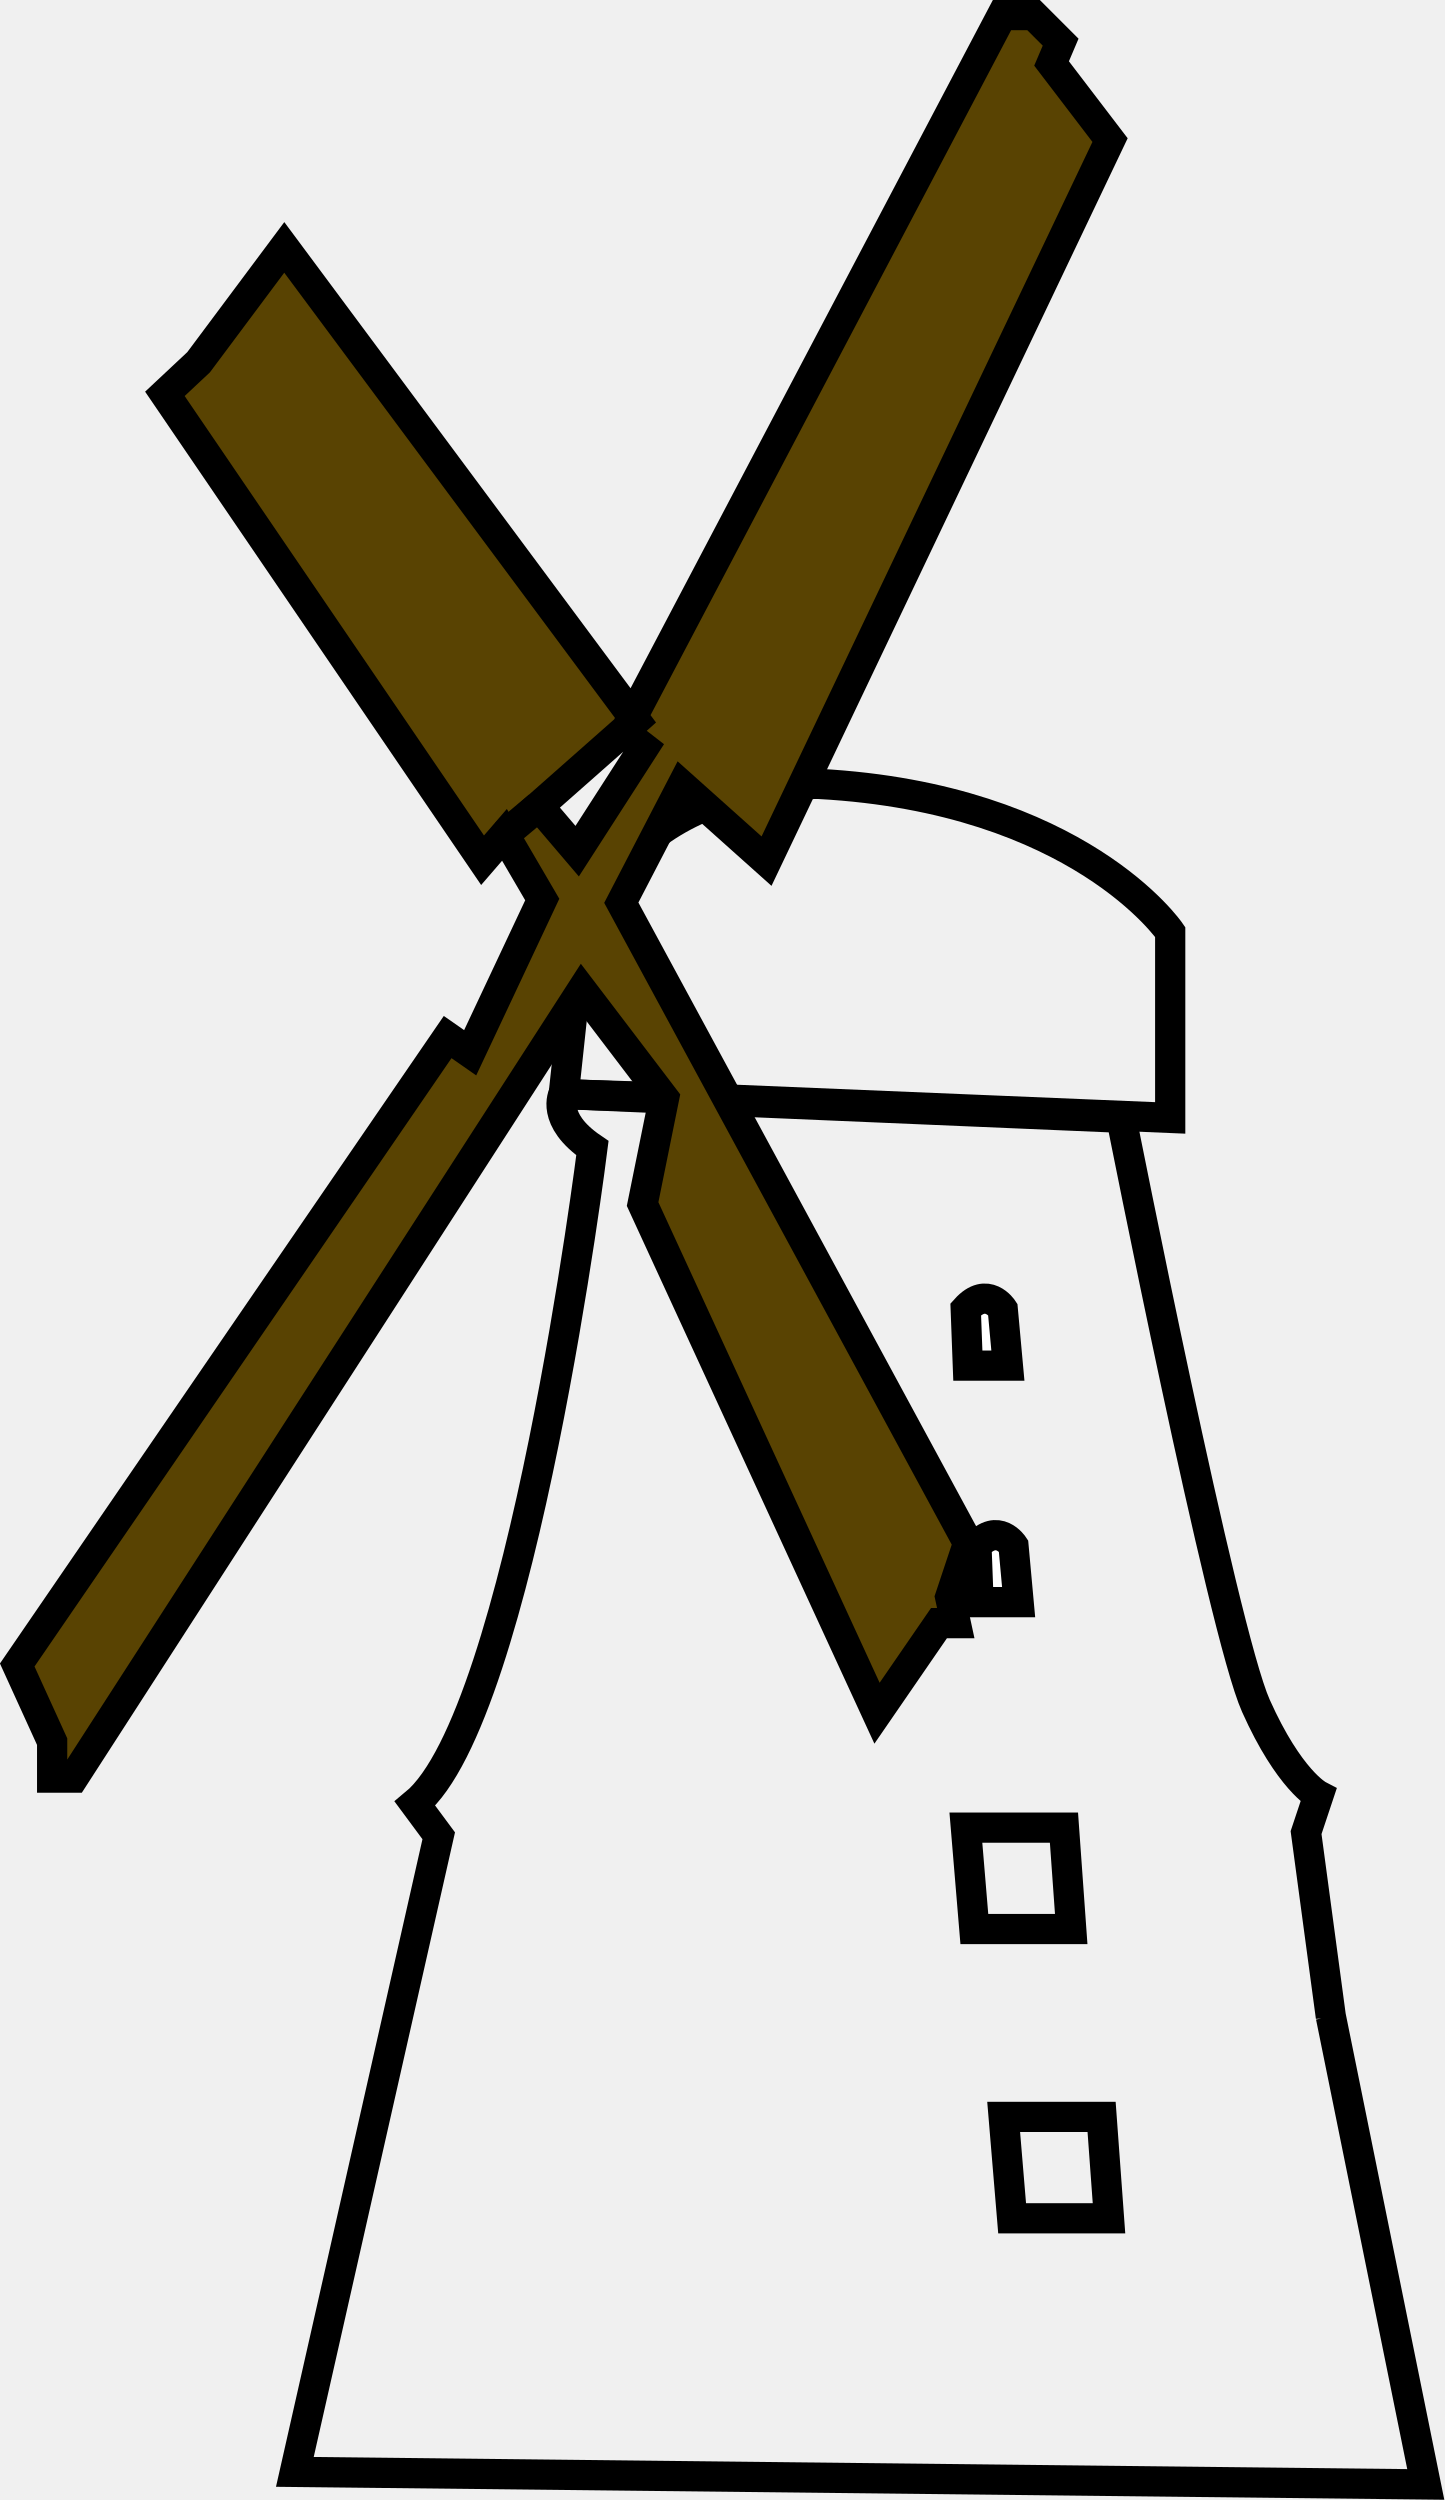
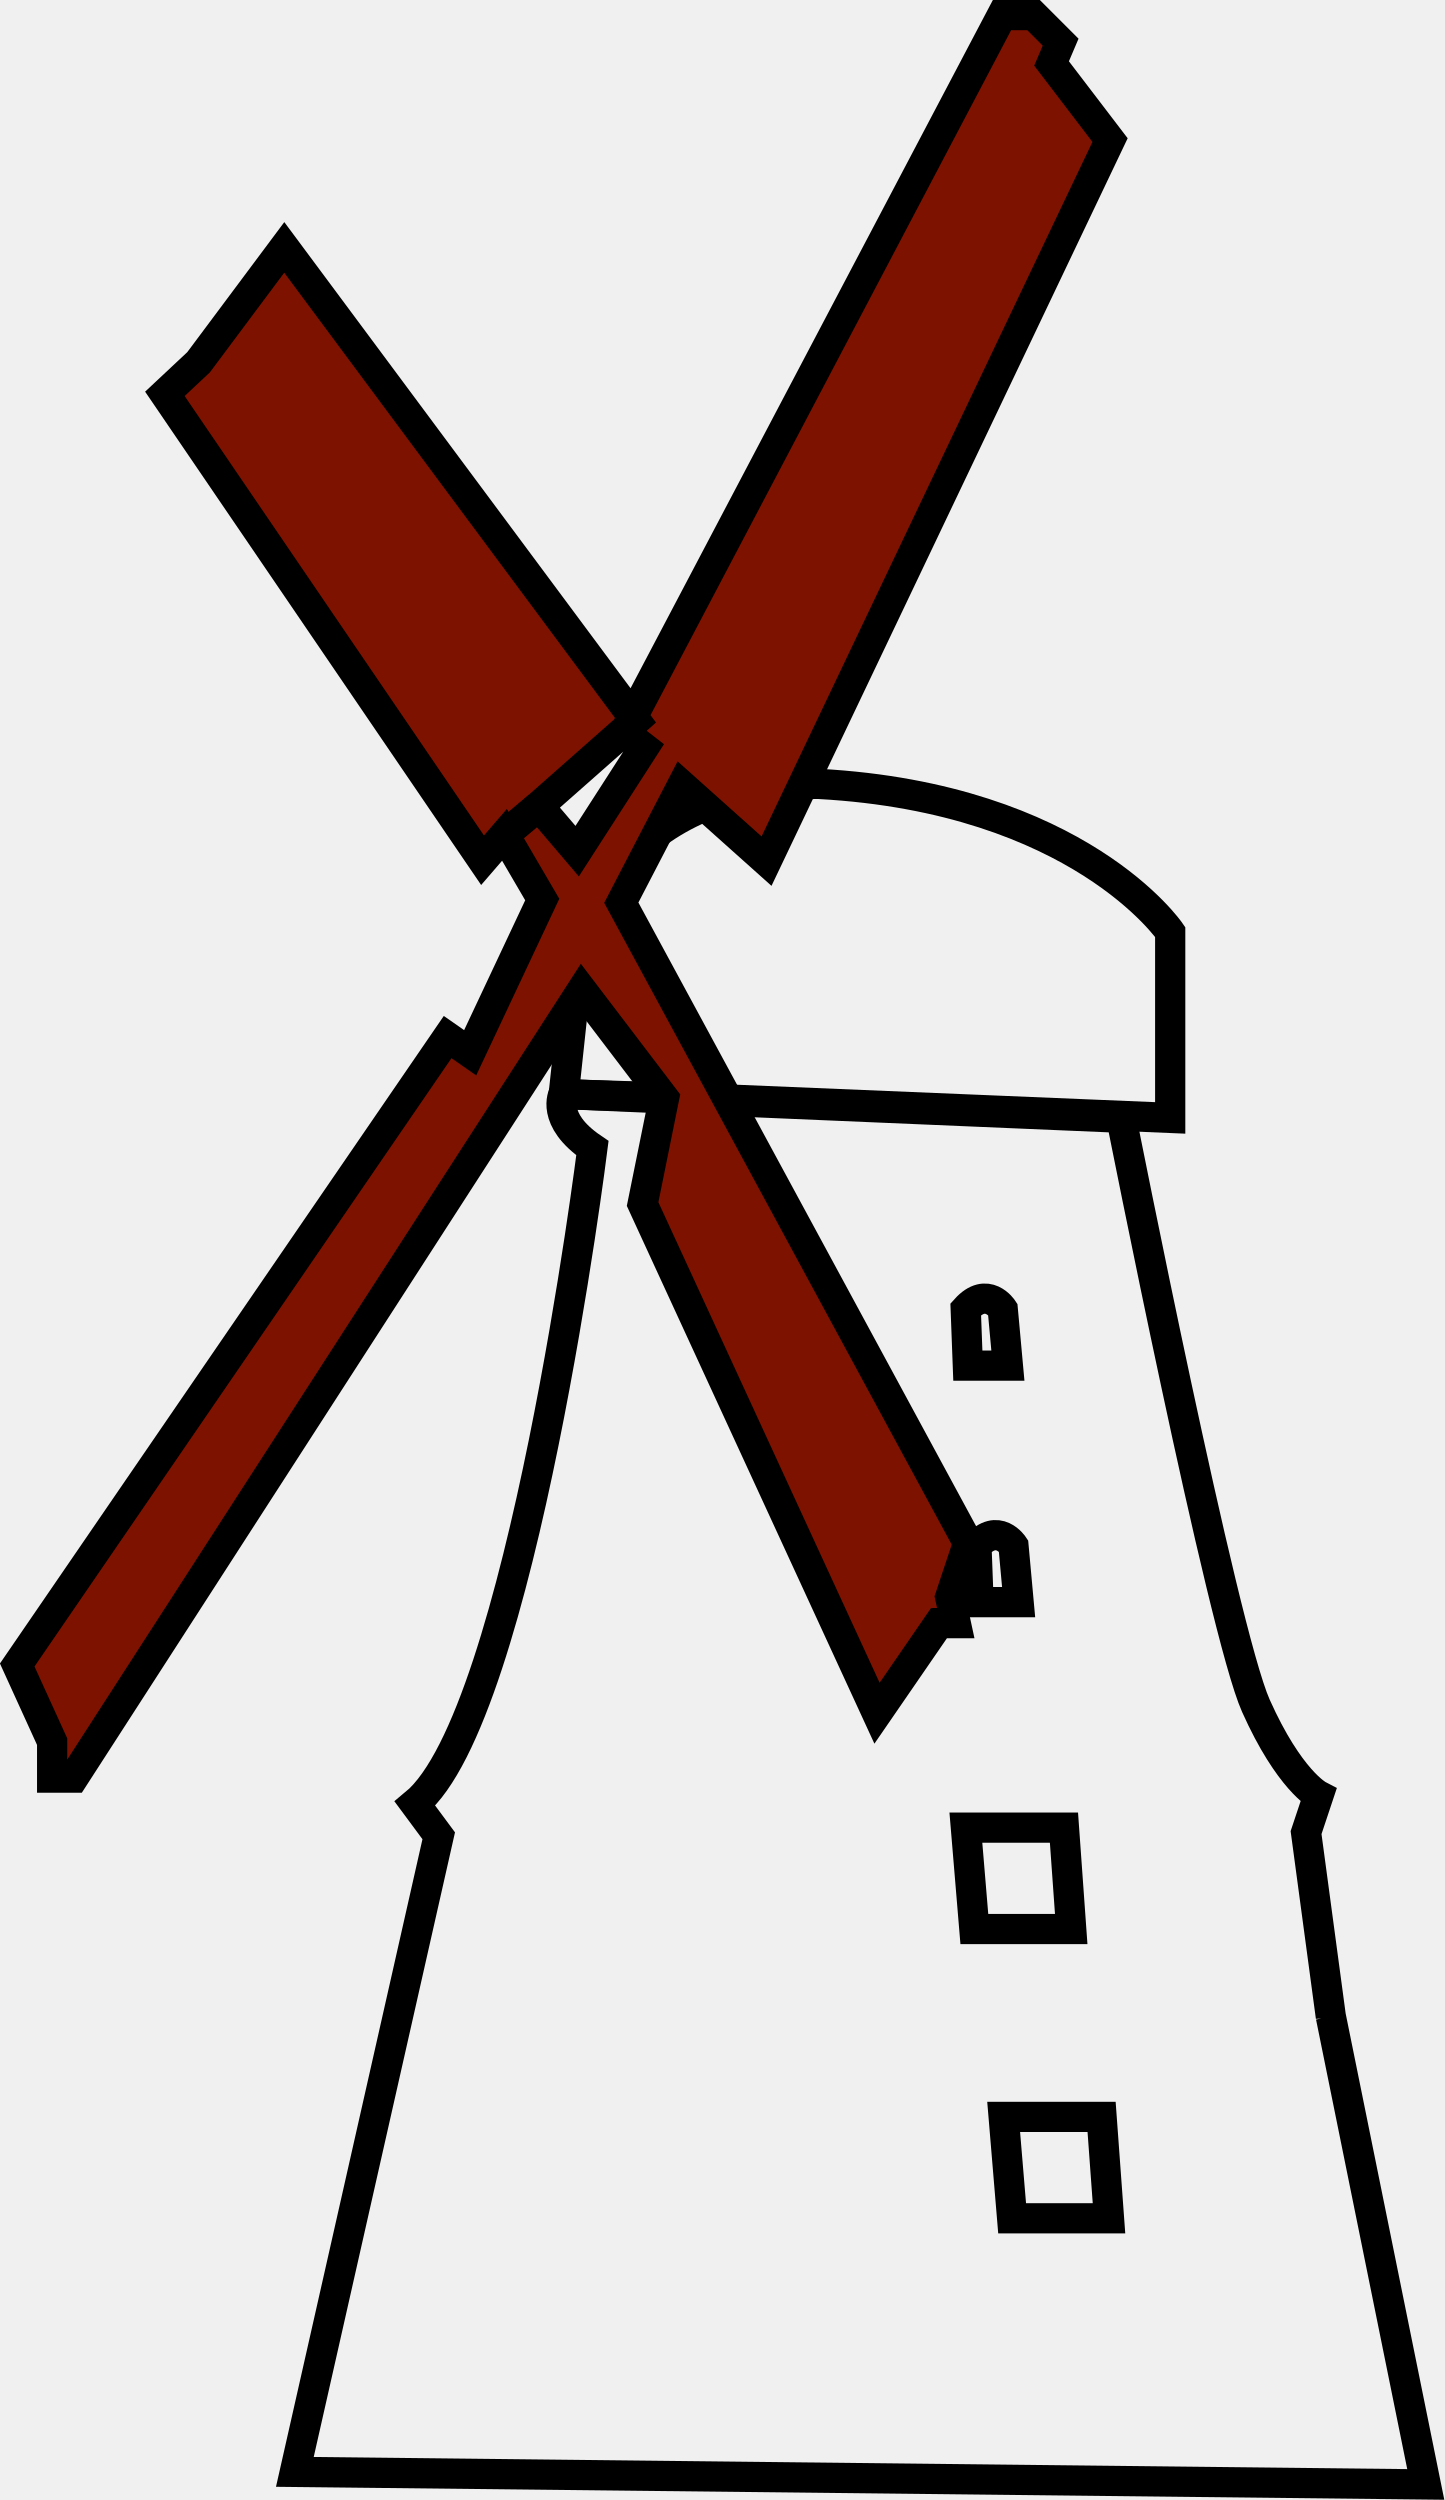
<svg xmlns="http://www.w3.org/2000/svg" id="Lag_1" data-name="Lag 1" viewBox="0 0 95.57 165.42">
-   <defs>
-     <style>
-       .cls-1 {
-         fill: #594302;
-       }
- 
-       .cls-1, .cls-2, .cls-3 {
-         stroke: #000;
-         stroke-miterlimit: 10;
-         stroke-width: 2px;
-       }
- 
-       .cls-2 {
-         fill: #fff;
-       }
- 
-       .cls-3 {
-         fill: none;
-       }
-     </style>
-   </defs>
-   <path class="cls-3" d="M48.16,72.75l29.27,1.22v-12.3s-6.03-8.86-23.24-9.8c0,0-14.65-.49-16.1,13.15l-.79,7.38,10.86.35Z" />
-   <path class="cls-3" d="M88.06,133.45l-1.64-12.19.82-2.46s-1.94-1.01-4.14-5.93-8.91-38.91-8.91-38.91l-36.9-1.57s-.89,1.68,1.91,3.58c0,0-4.7,37.57-11.74,43.38l1.57,2.12-9.52,42.09,74.83.83-6.28-30.96Z" />
-   <path class="cls-2" d="M64.05,90.36h2.64l-.34-3.73s-1.03-1.58-2.45,0l.14,3.73Z" />
-   <polygon class="cls-1" points="38.5 65.51 4.87 117.62 3.45 117.62 3.45 115.24 1.14 110.17 29.62 68.62 31.11 69.66 35.88 59.52 33.38 55.24 31.93 56.92 10.91 26.06 13.14 23.97 18.81 16.37 42.06 47.67 41.22 48.42 35.65 53.34 38.19 56.32 42.6 49.47 41.31 48.47 66.3 1 68.39 1 70.18 2.79 69.58 4.2 73.45 9.27 50.72 56.98 45.13 51.98 41.11 59.73 64.06 102.11 62.87 105.68 63.24 107.4 62.13 107.4 58.03 113.36 42.52 79.67 43.94 72.66 38.5 65.51" />
-   <line class="cls-3" x1="33.38" y1="55.24" x2="35.65" y2="53.34" />
-   <polygon class="cls-3" points="66.41 140.07 72.89 140.07 73.38 146.78 66.97 146.78 66.41 140.07" />
-   <polygon class="cls-3" points="63.91 120.93 70.4 120.93 70.88 127.64 64.47 127.64 63.91 120.93" />
-   <path class="cls-2" d="M64.76,106.01h2.64l-.34-3.73s-1.03-1.58-2.45,0l.14,3.73Z" />
+   <path d="M48.16,72.75l29.27,1.22v-12.3s-6.03-8.86-23.24-9.8c0,0-14.65-.49-16.1,13.15l-.79,7.38,10.86.35Z" style="fill: none; stroke: #000; stroke-miterlimit: 10; stroke-width: 2px;" />
+   <path d="M88.06,133.45l-1.64-12.19.82-2.46s-1.94-1.01-4.14-5.93-8.91-38.91-8.91-38.91l-36.9-1.57s-.89,1.68,1.91,3.58c0,0-4.7,37.57-11.74,43.38l1.57,2.12-9.52,42.09,74.83.83-6.28-30.96Z" style="fill: none; stroke: #000; stroke-miterlimit: 10; stroke-width: 2px;" />
+   <path d="M64.05,90.36h2.64l-.34-3.73s-1.03-1.58-2.45,0l.14,3.73Z" style="fill: none; stroke: #000; stroke-miterlimit: 10; stroke-width: 2px;" />
+   <polygon points="38.5 65.51 4.87 117.62 3.45 117.62 3.45 115.24 1.14 110.17 29.62 68.62 31.11 69.66 35.88 59.52 33.38 55.24 31.93 56.92 10.91 26.06 13.14 23.97 18.81 16.37 42.06 47.67 41.22 48.42 35.65 53.34 38.19 56.32 42.6 49.47 41.31 48.47 66.3 1 68.39 1 70.18 2.79 69.58 4.2 73.45 9.27 50.72 56.98 45.13 51.98 41.11 59.73 64.06 102.11 62.87 105.68 63.24 107.4 62.13 107.4 58.03 113.36 42.52 79.67 43.94 72.66 38.5 65.51" style="fill: #7e1200; stroke: #000; stroke-miterlimit: 10; stroke-width: 2px;" />
+   <line x1="33.38" y1="55.24" x2="35.65" y2="53.34" style="fill: none; stroke: #000; stroke-miterlimit: 10; stroke-width: 2px;" />
+   <polygon points="66.41 140.07 72.89 140.07 73.38 146.78 66.97 146.78 66.41 140.07" style="fill: none; stroke: #000; stroke-miterlimit: 10; stroke-width: 2px;" />
+   <polygon points="63.91 120.93 70.4 120.93 70.88 127.64 64.47 127.64 63.91 120.93" style="fill: none; stroke: #000; stroke-miterlimit: 10; stroke-width: 2px;" />
+   <path d="M64.76,106.01h2.64l-.34-3.73s-1.03-1.58-2.45,0l.14,3.73Z" style="fill: none; stroke: #000; stroke-miterlimit: 10; stroke-width: 2px;" />
</svg>
